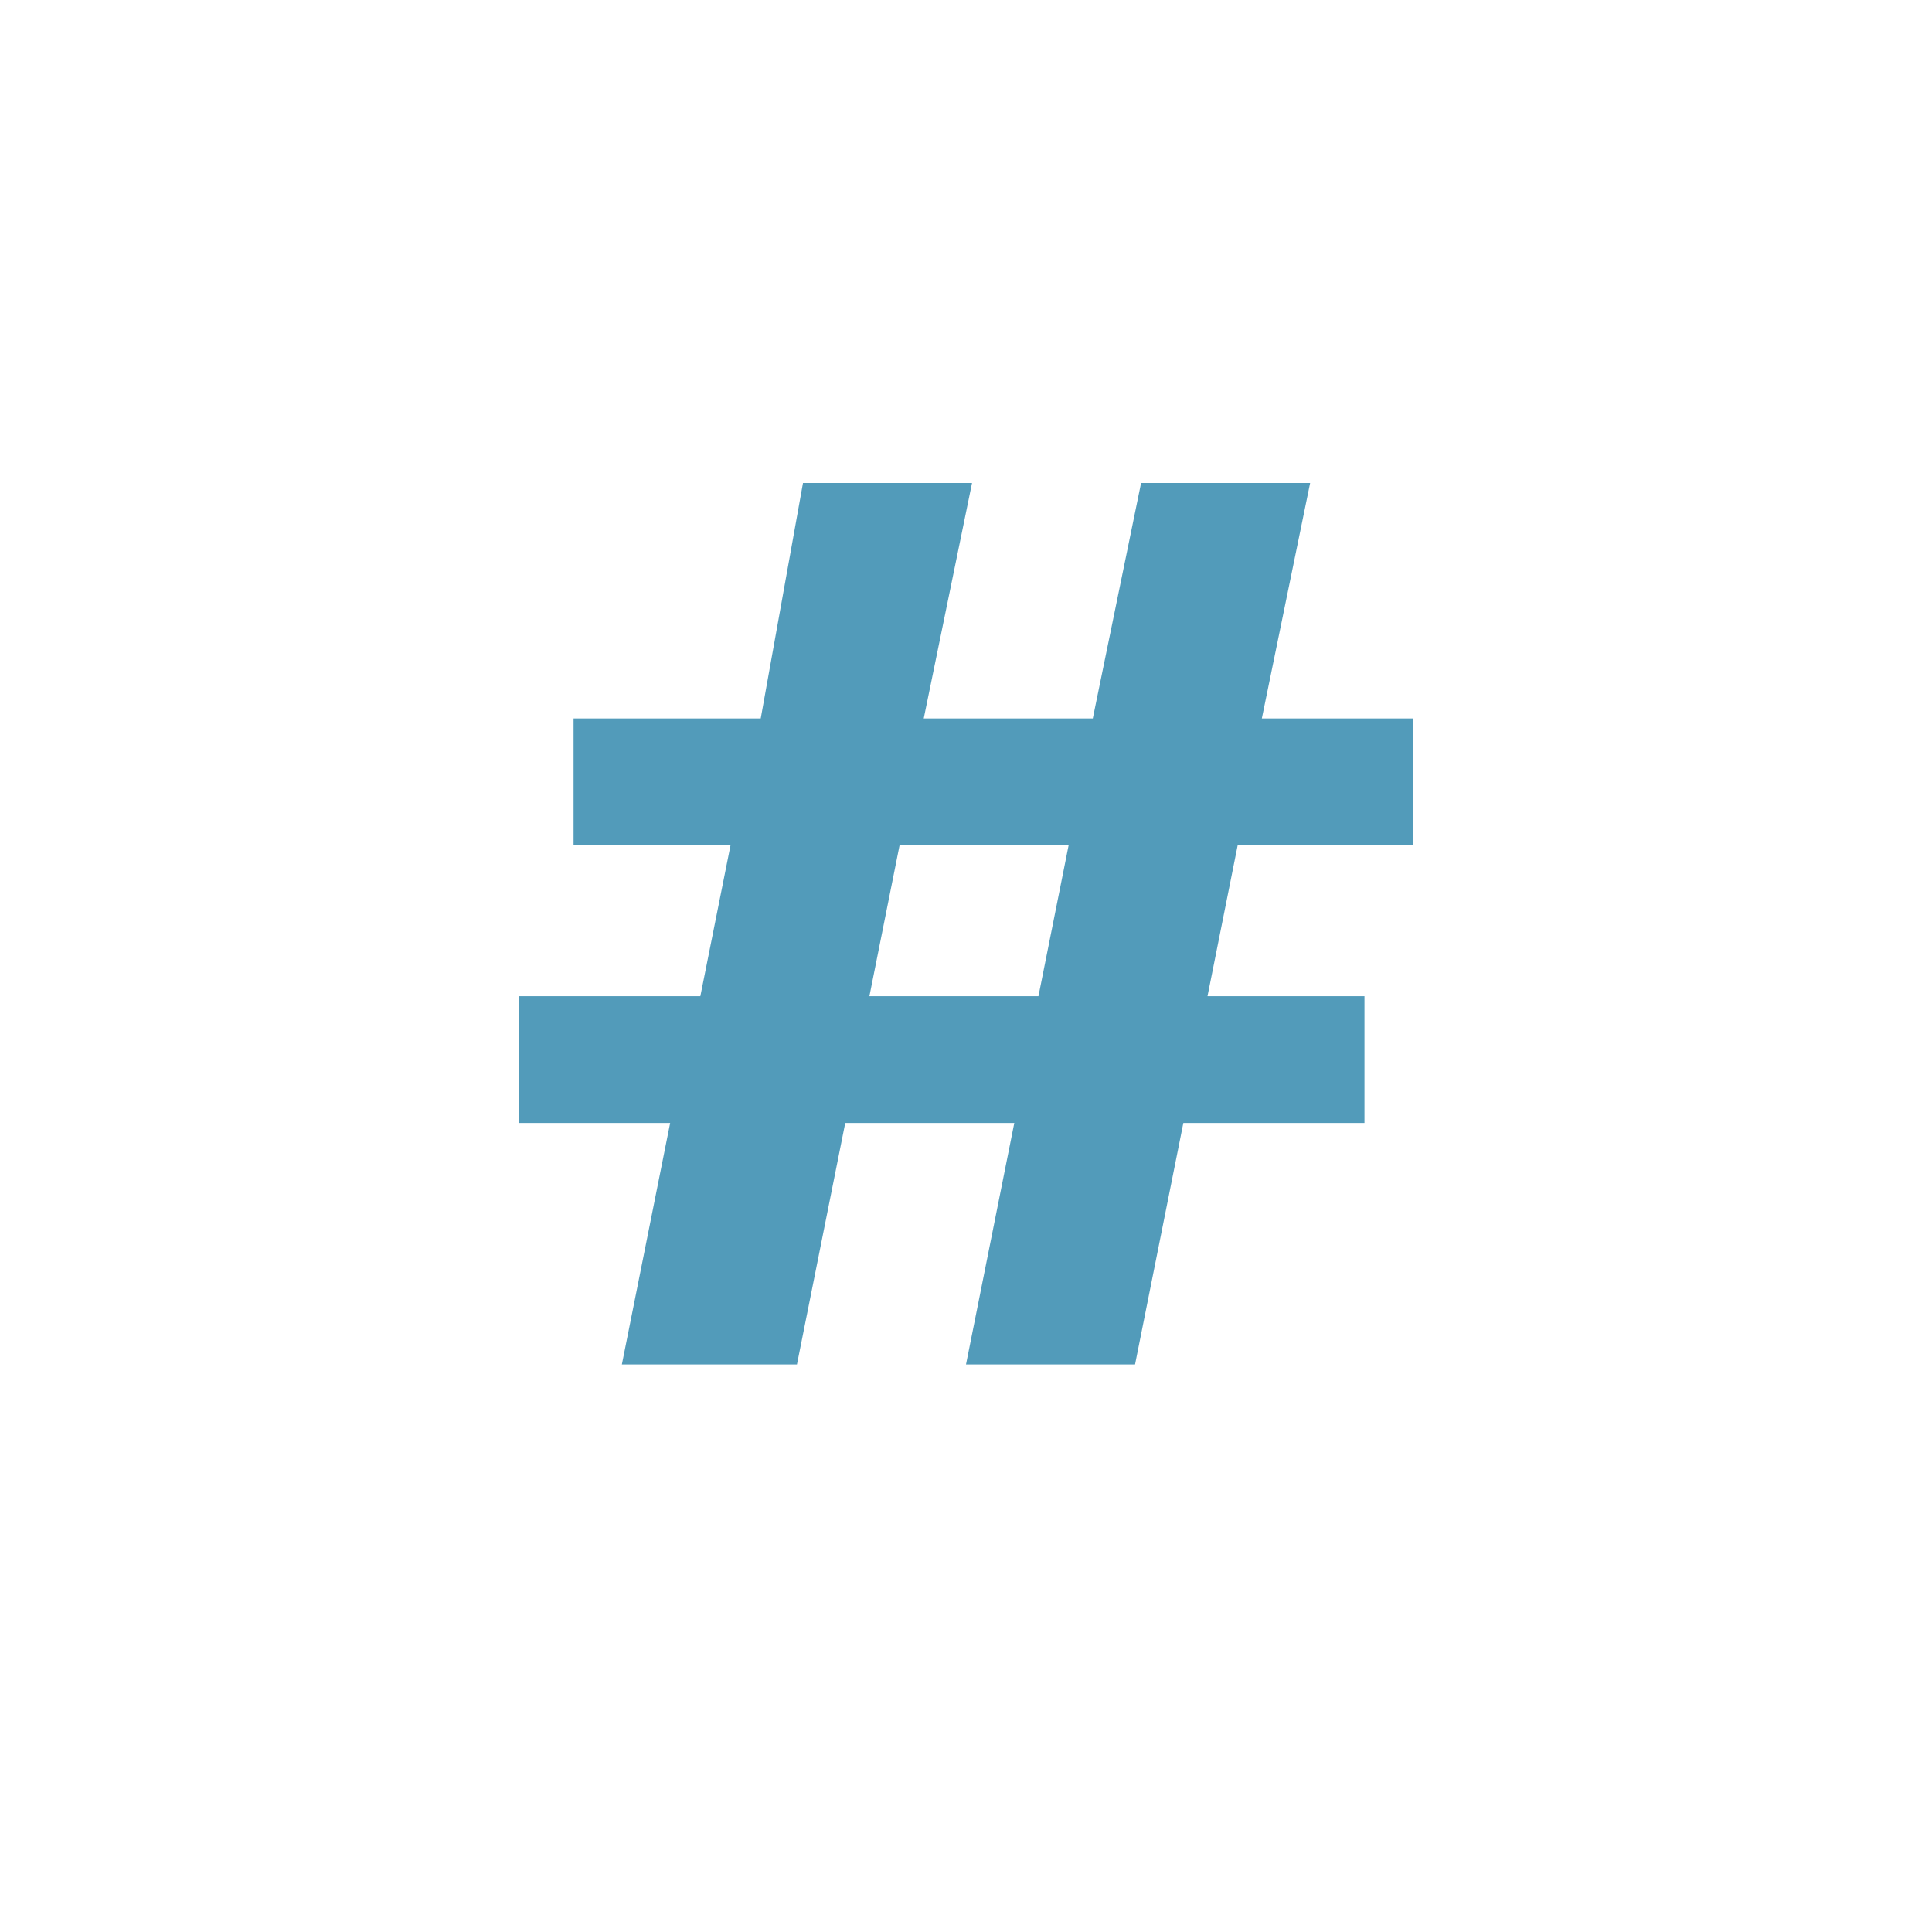
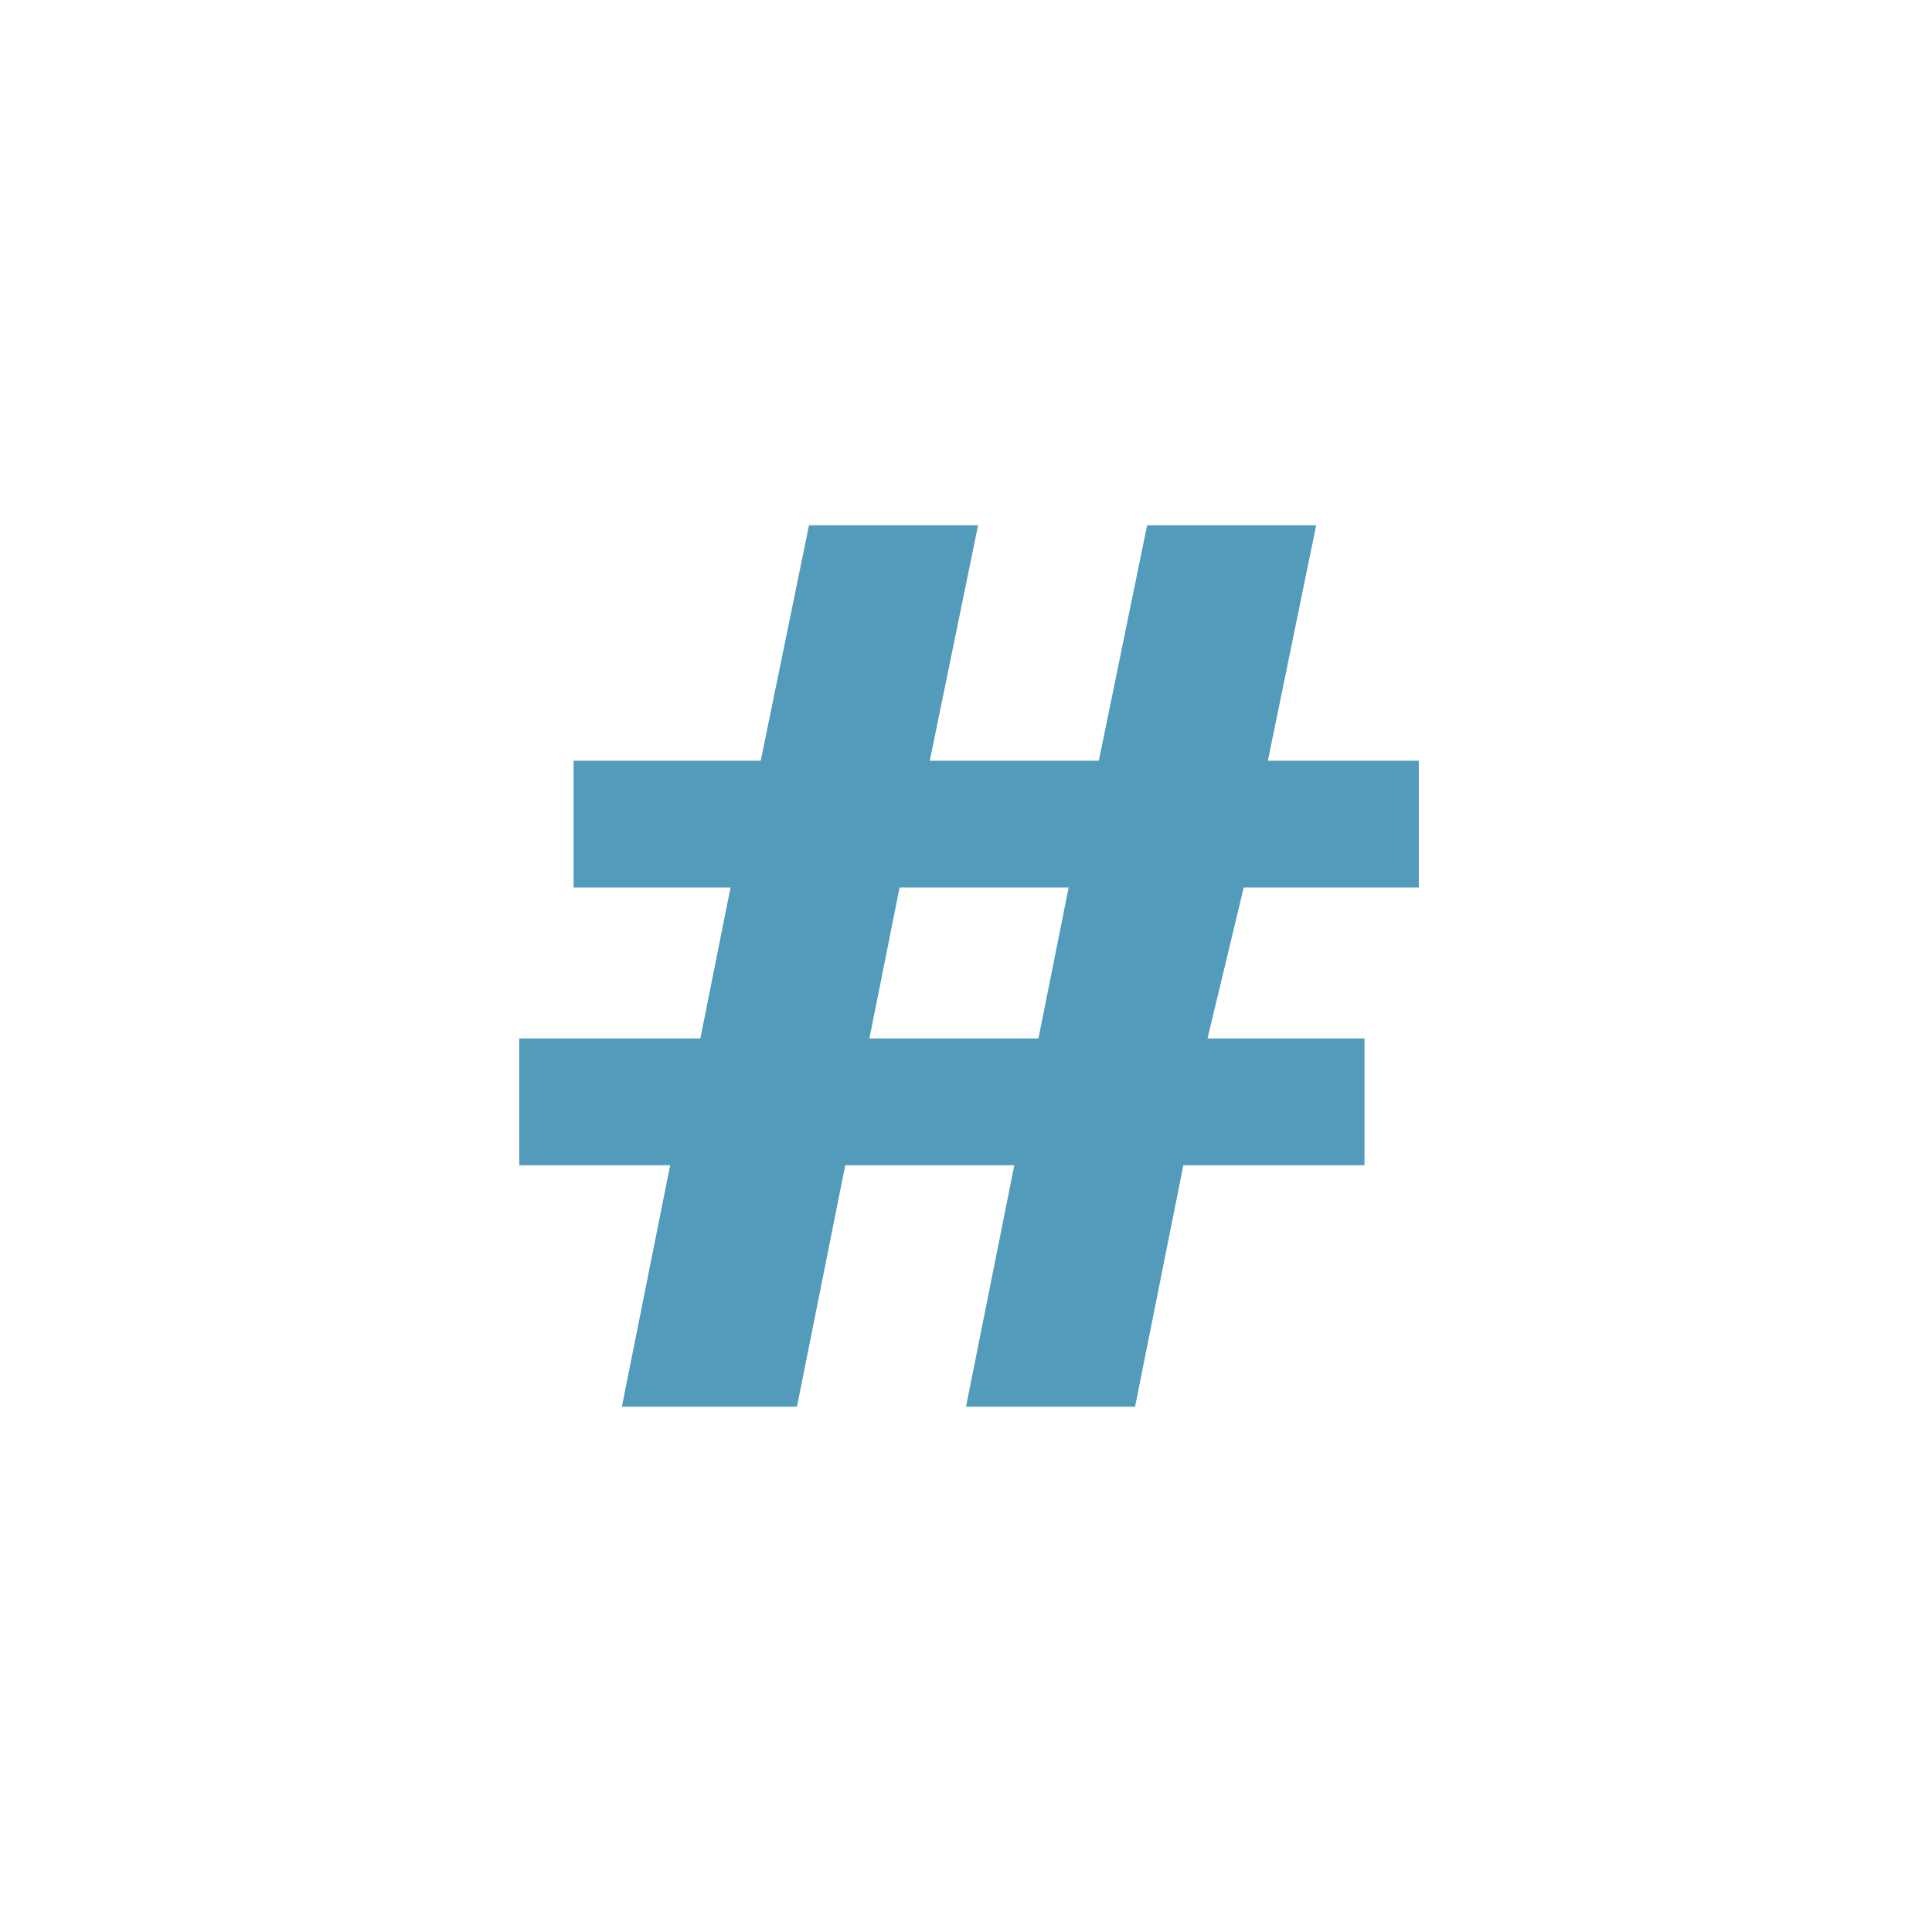
<svg xmlns="http://www.w3.org/2000/svg" version="1.1" id="Layer_1" x="0px" y="0px" viewBox="0 0 32 32" enable-background="new 0 0 32 32" xml:space="preserve">
-   <path fill="#529BBA" d="M10.3,22.6l0.8-4H8.6v-2.1h3l0.5-2.5H9.5v-2.1h3.1L13.3,8h2.8l-0.8,3.9h2.8L18.9,8h2.8l-0.8,3.9h2.5V14h-2.9  L20,16.5h2.6v2.1h-3l-0.8,4h-2.8l0.8-4h-2.8l-0.8,4H10.3z M17.2,16.5l0.5-2.5h-2.8l-0.5,2.5H17.2z" />
+   <path fill="#529BBA" d="M10.3,23.3l0.8-4H8.6v-2.1h3l0.5-2.5H9.5v-2.1h3.1l0.8-3.9h2.8l-0.8,3.9h2.8l0.8-3.9h2.8l-0.8,3.9h2.5v2.1  h-2.9L20,17.2h2.6v2.1h-3l-0.8,4h-2.8l0.8-4h-2.8l-0.8,4H10.3z M17.2,17.2l0.5-2.5h-2.8l-0.5,2.5H17.2z" />
</svg>
